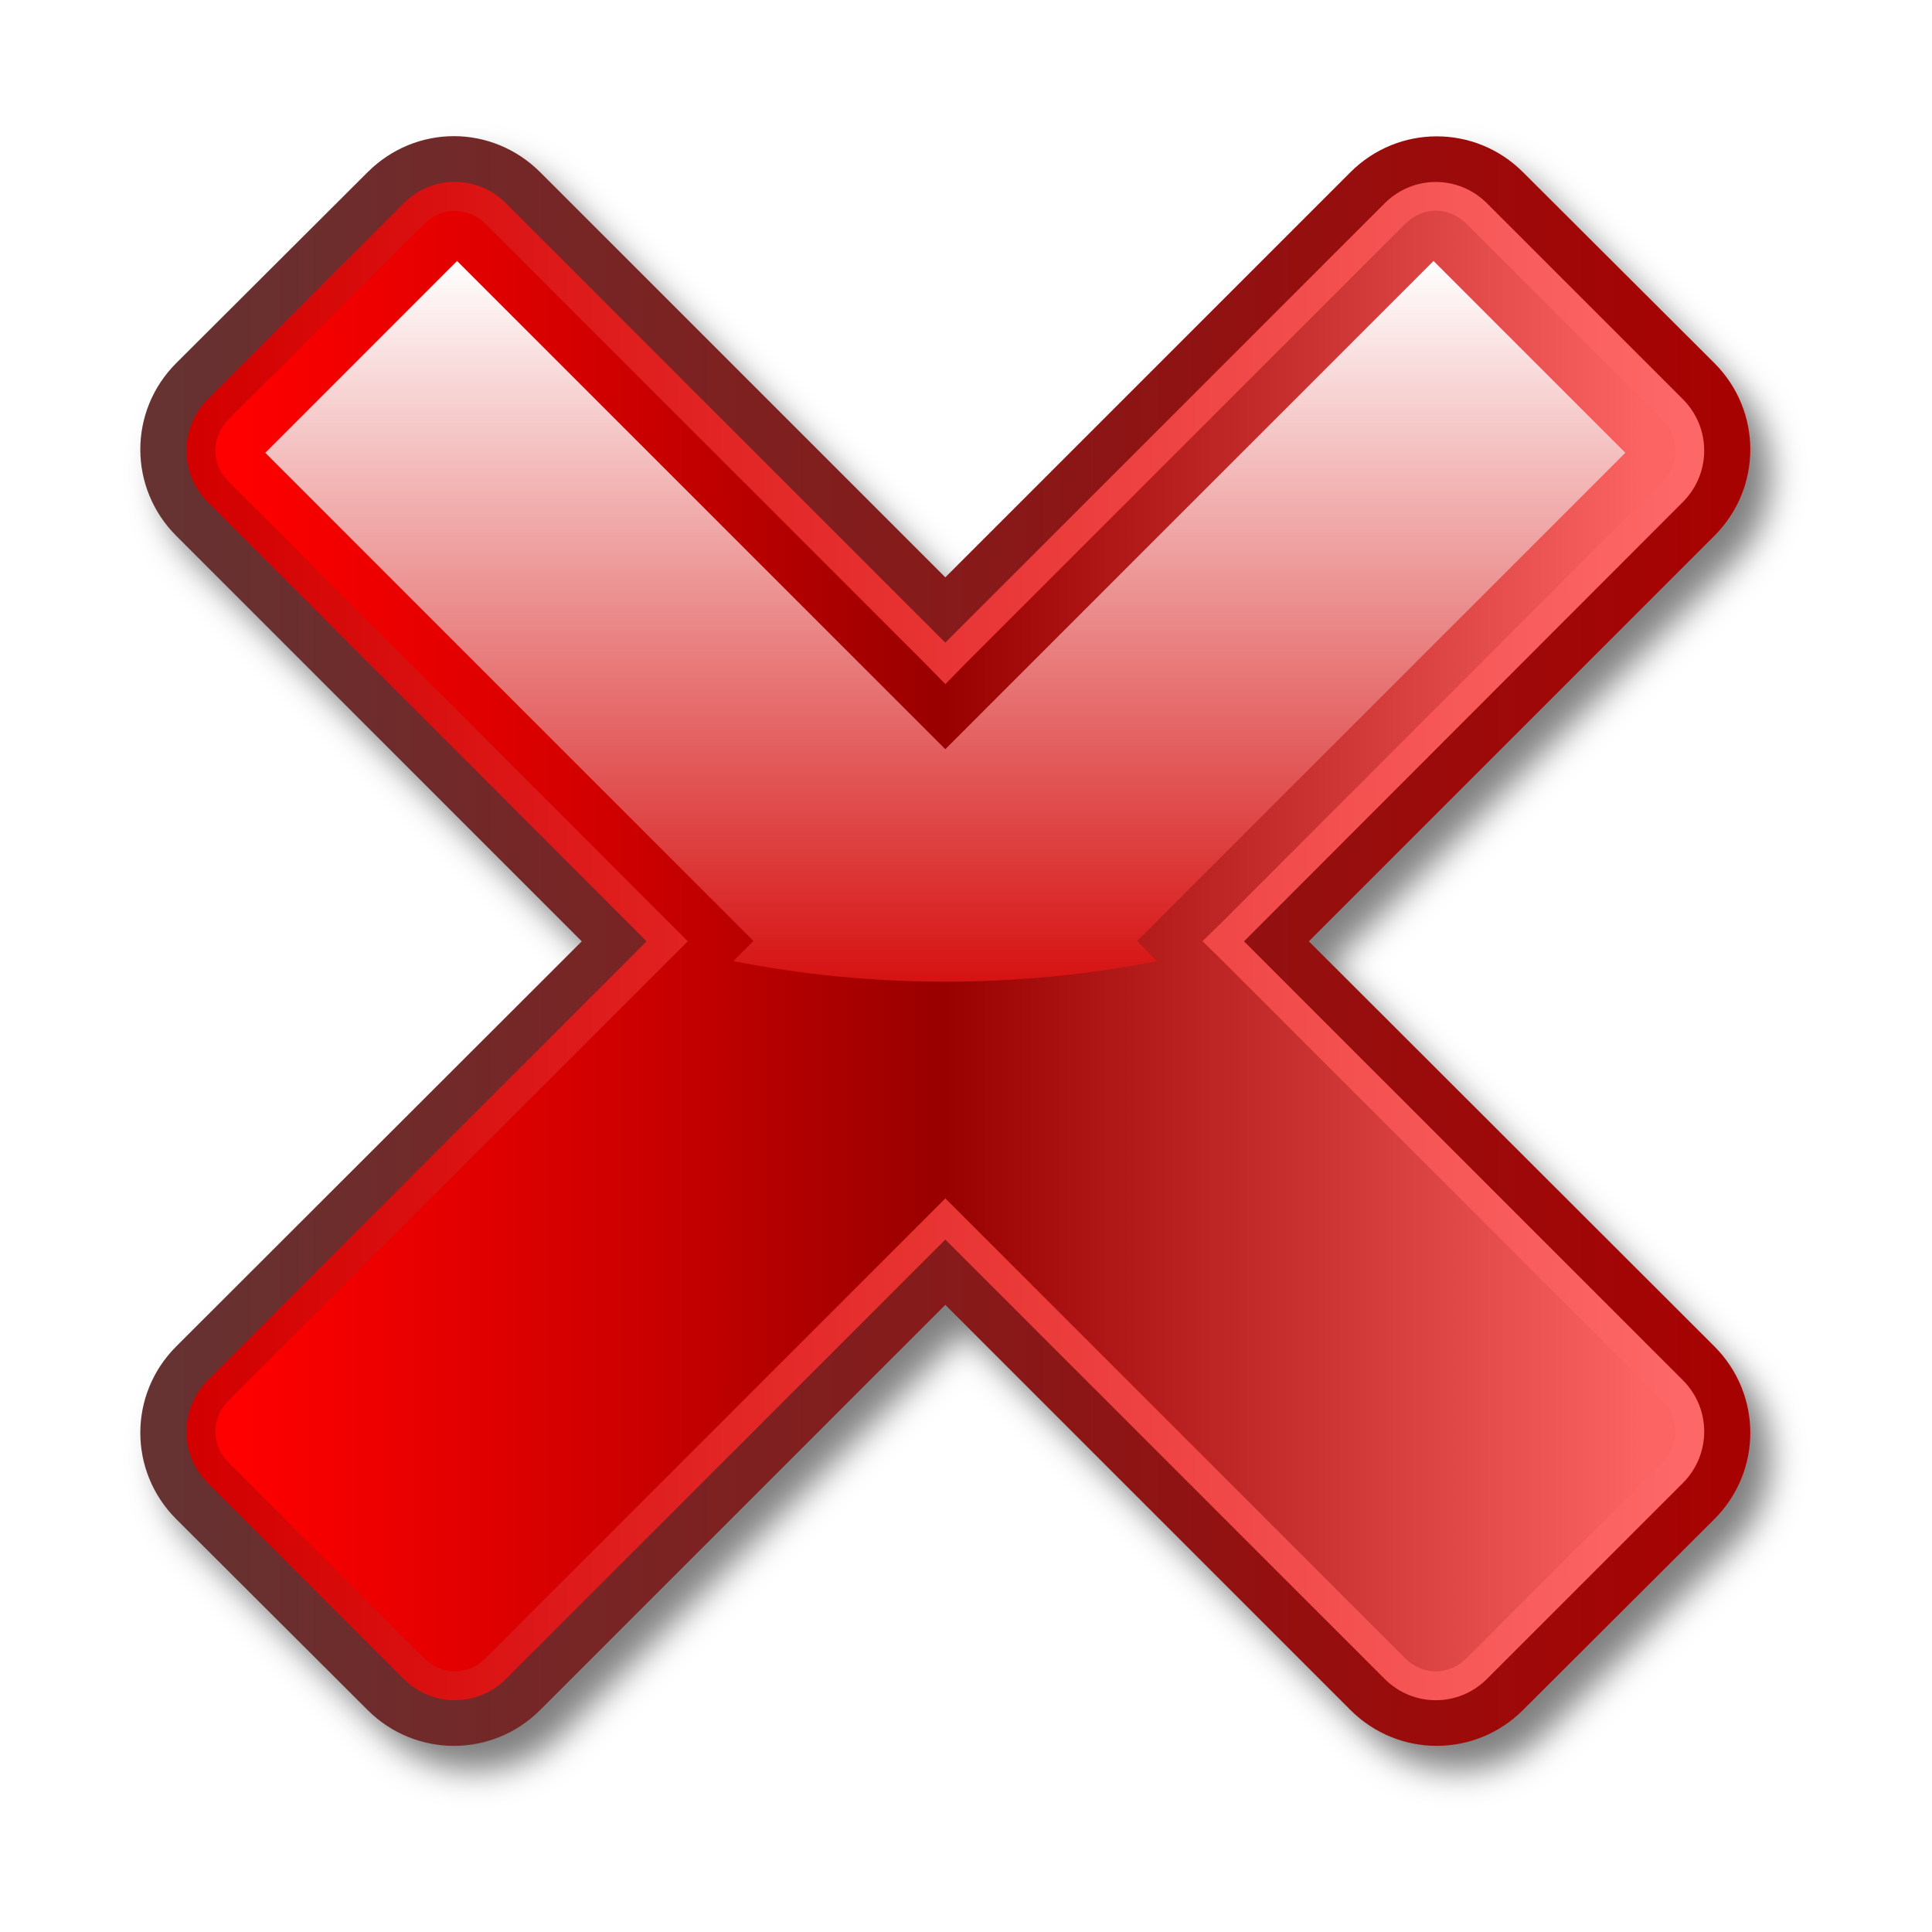
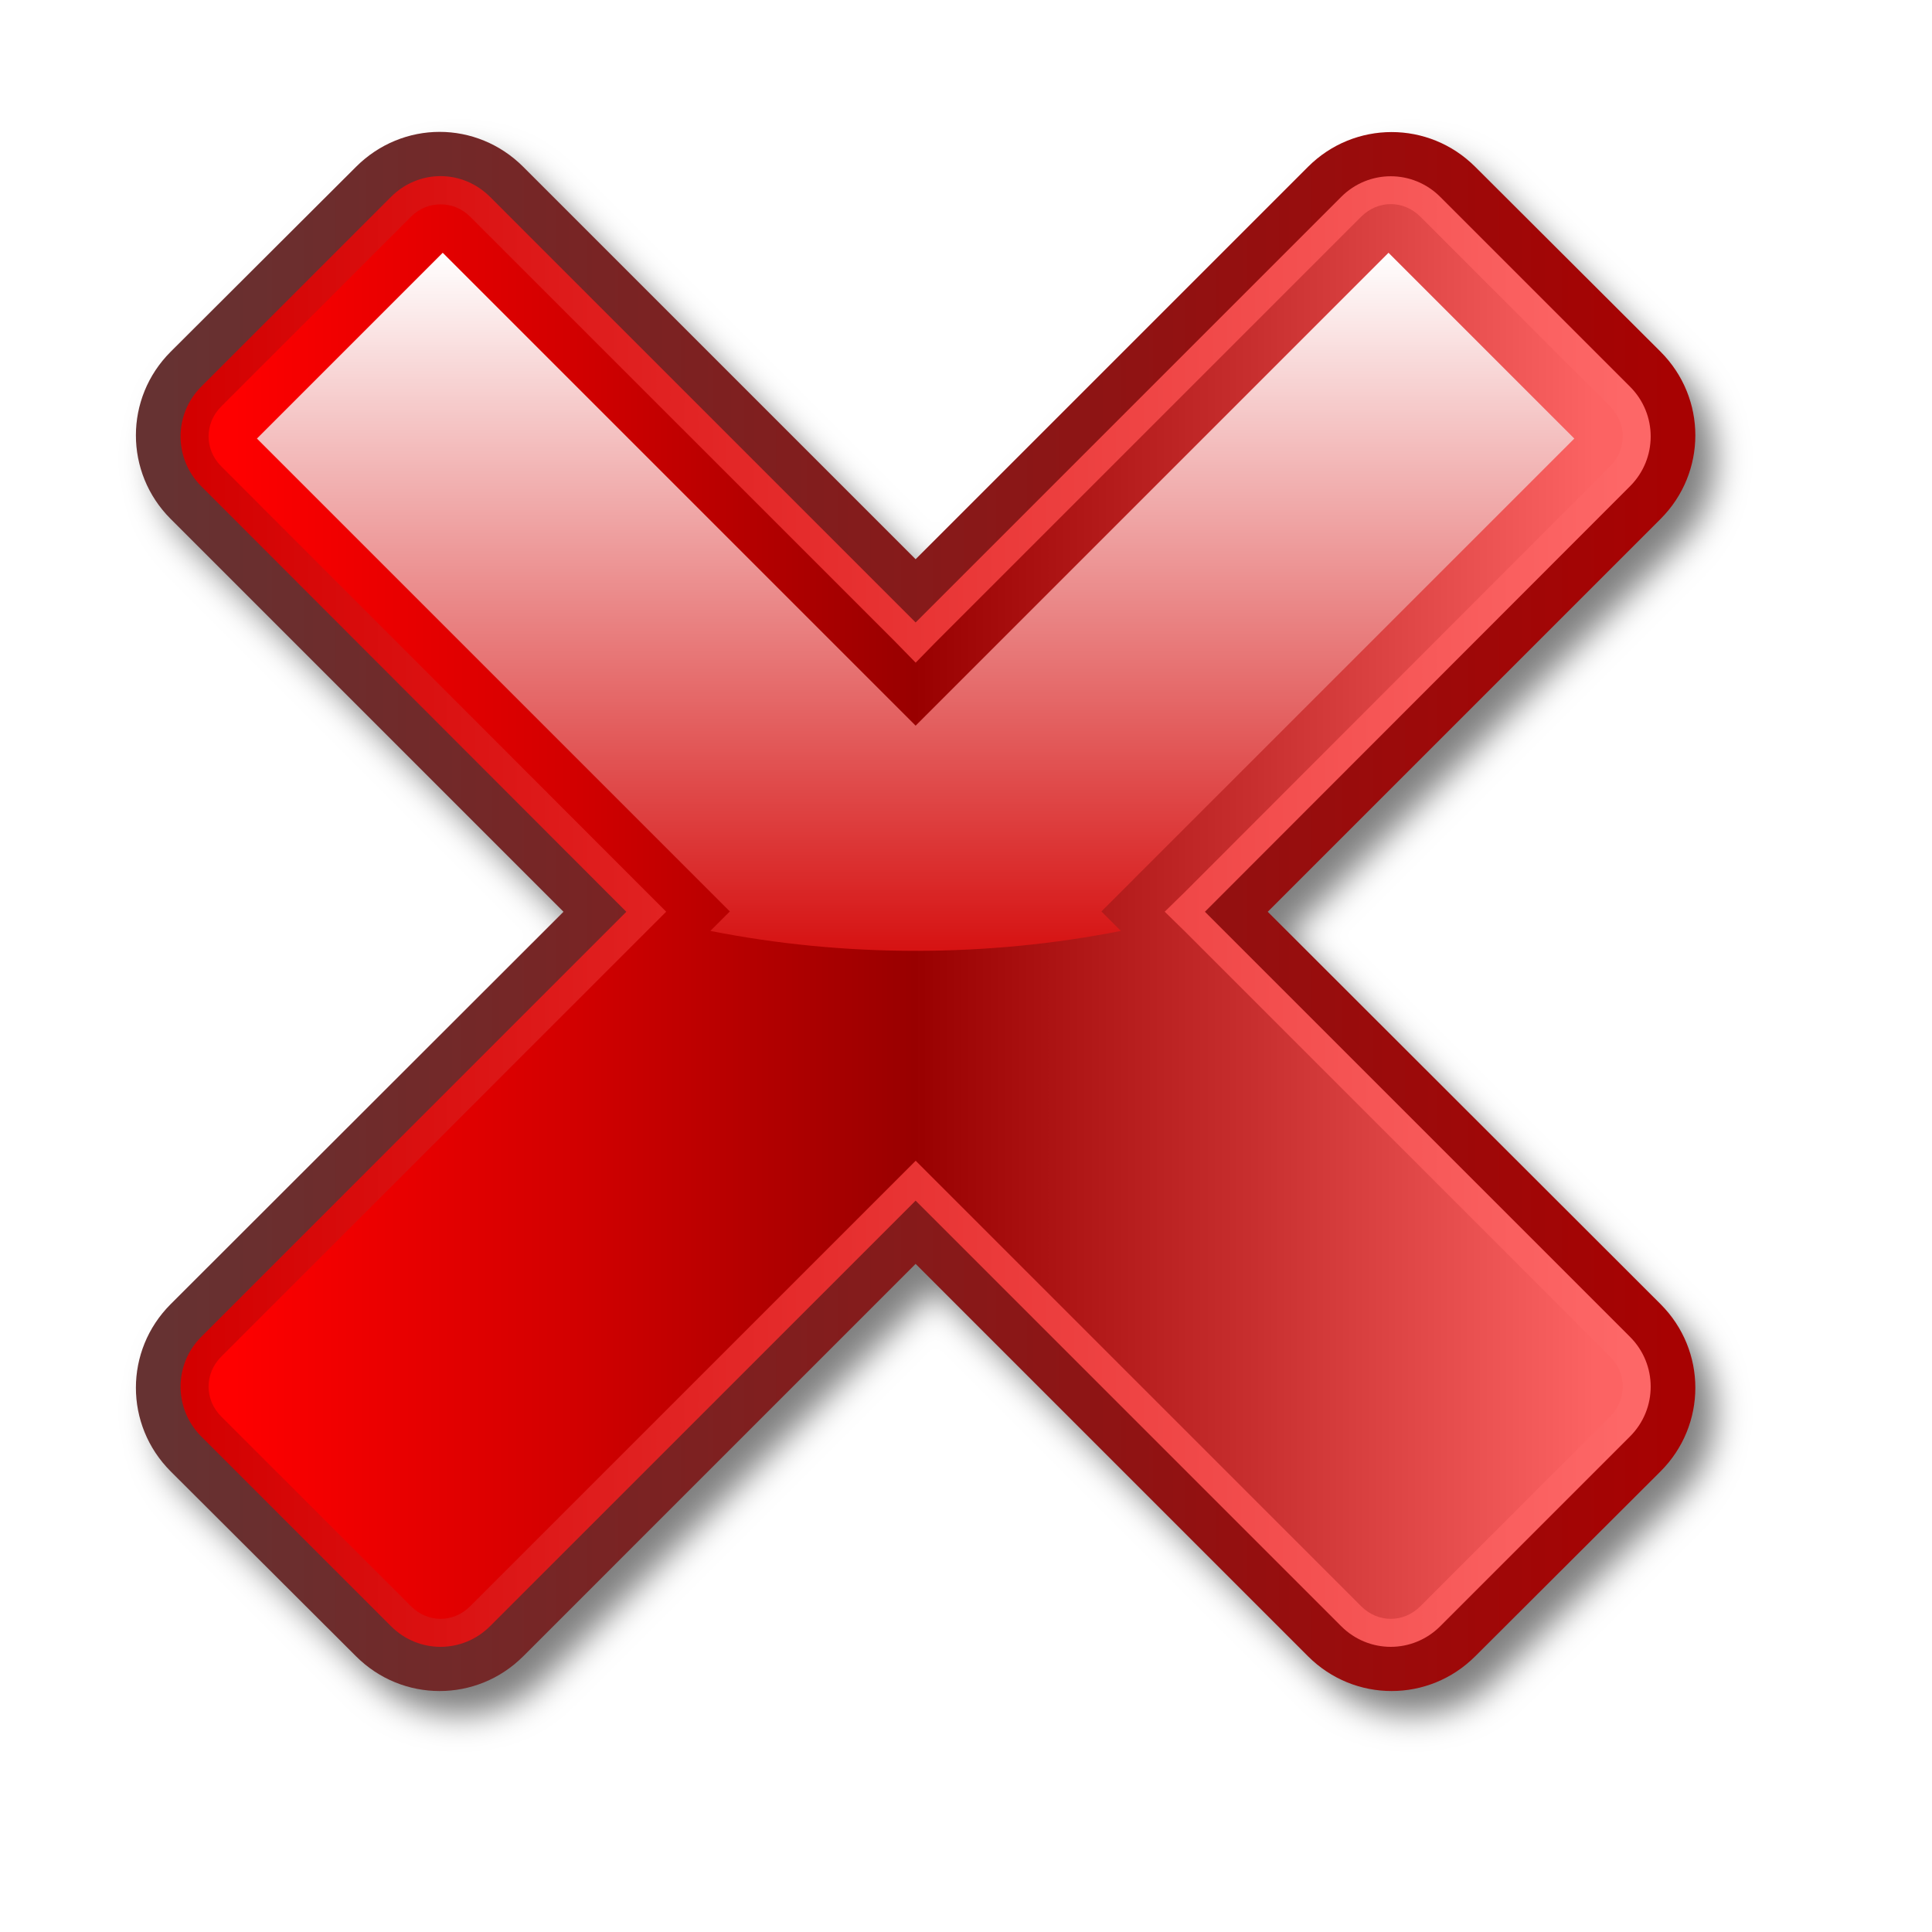
- <svg xmlns="http://www.w3.org/2000/svg" xmlns:xlink="http://www.w3.org/1999/xlink" version="1.0" width="69.776" height="69.764" id="svg3365">
+ <svg xmlns="http://www.w3.org/2000/svg" xmlns:xlink="http://www.w3.org/1999/xlink" version="1.0" width="25" height="25" id="svg3365">
  <defs id="defs3367">
    <linearGradient id="linearGradient6237">
      <stop id="stop6239" style="stop-color:#ffffff;stop-opacity:1" offset="0" />
      <stop id="stop6241" style="stop-color:#b3dffb;stop-opacity:1" offset="1" />
    </linearGradient>
    <linearGradient x1="14.918" y1="7.312" x2="13.362" y2="9.242" id="linearGradient6243" xlink:href="#linearGradient6237" gradientUnits="userSpaceOnUse" />
    <linearGradient id="linearGradient6267">
      <stop id="stop6269" style="stop-color:#ffffff;stop-opacity:1" offset="0" />
      <stop id="stop6271" style="stop-color:#ffffff;stop-opacity:1" offset="0.5" />
      <stop id="stop6273" style="stop-color:#ffffff;stop-opacity:0" offset="1" />
    </linearGradient>
    <radialGradient cx="18.344" cy="30.312" r="6.312" fx="18.344" fy="30.312" id="radialGradient6265" xlink:href="#linearGradient6267" gradientUnits="userSpaceOnUse" gradientTransform="matrix(1.003707,-0.798765,0.09910786,0.1245362,-3.072196,41.18984)" />
    <linearGradient id="linearGradient6227">
      <stop id="stop6229" style="stop-color:#2f8ffe;stop-opacity:1" offset="0" />
      <stop id="stop6235" style="stop-color:#016eff;stop-opacity:1" offset="0.13" />
      <stop id="stop6231" style="stop-color:#b4e0fb;stop-opacity:1" offset="1" />
    </linearGradient>
    <linearGradient x1="251.839" y1="503.095" x2="236.536" y2="484.059" id="linearGradient6233" xlink:href="#linearGradient6227" gradientUnits="userSpaceOnUse" />
    <linearGradient id="linearGradient6219">
      <stop id="stop6221" style="stop-color:#003399;stop-opacity:1" offset="0" />
      <stop id="stop6223" style="stop-color:#0065f5;stop-opacity:1" offset="1" />
    </linearGradient>
    <linearGradient x1="13.512" y1="5.823" x2="36.877" y2="24.141" id="linearGradient6225" xlink:href="#linearGradient6219" gradientUnits="userSpaceOnUse" />
    <linearGradient id="linearGradient3325">
      <stop id="stop3327" style="stop-color:#d61313;stop-opacity:1" offset="0" />
      <stop id="stop3329" style="stop-color:#ffffff;stop-opacity:1" offset="1" />
    </linearGradient>
    <linearGradient id="linearGradient3311">
      <stop id="stop3313" style="stop-color:#fe0000;stop-opacity:1" offset="0" />
      <stop id="stop3333" style="stop-color:#d20000;stop-opacity:1" offset="0.25" />
      <stop id="stop3319" style="stop-color:#990000;stop-opacity:1" offset="0.5" />
      <stop id="stop3335" style="stop-color:#c82f2f;stop-opacity:1" offset="0.75" />
      <stop id="stop3315" style="stop-color:#fc6363;stop-opacity:1" offset="1" />
    </linearGradient>
    <linearGradient id="linearGradient3303">
      <stop id="stop3305" style="stop-color:#d30000;stop-opacity:1" offset="0" />
      <stop id="stop3307" style="stop-color:#fd6767;stop-opacity:1" offset="1" />
    </linearGradient>
    <linearGradient id="linearGradient2485">
      <stop id="stop2487" style="stop-color:#663232;stop-opacity:1" offset="0" />
      <stop id="stop2489" style="stop-color:#a70202;stop-opacity:1" offset="1" />
    </linearGradient>
    <filter id="filter3341">
      <feGaussianBlur id="feGaussianBlur3343" stdDeviation="1.102" />
    </filter>
    <radialGradient cx="515.439" cy="258.947" r="30.028" fx="515.439" fy="258.947" id="radialGradient3953" xlink:href="#linearGradient3929" gradientUnits="userSpaceOnUse" gradientTransform="matrix(-0.8366809,0,1.5632426e-6,-0.8062273,946.6957,472.2844)" />
    <radialGradient cx="57.085" cy="101.159" r="120.813" fx="57.085" fy="101.159" id="radialGradient3951" xlink:href="#radialGradient3915" gradientUnits="userSpaceOnUse" gradientTransform="matrix(0.3977757,0,0,0.298254,444.401,239.7305)" />
    <linearGradient x1="127.954" y1="77.367" x2="127.954" y2="307.363" id="linearGradient3949" xlink:href="#XMLID_7_" gradientUnits="userSpaceOnUse" gradientTransform="matrix(0.3817702,0,0,0.3817702,445.3147,231.2821)" />
    <linearGradient x1="127.954" y1="77.207" x2="127.954" y2="307.606" id="linearGradient3947" xlink:href="#XMLID_6_" gradientUnits="userSpaceOnUse" gradientTransform="matrix(0.3817702,0,0,0.3817702,445.3147,231.2821)" />
    <linearGradient x1="127.954" y1="47.327" x2="127.954" y2="212.988" id="linearGradient3945" xlink:href="#XMLID_5_" gradientUnits="userSpaceOnUse" gradientTransform="matrix(0.3817702,0,0,0.3817702,445.3147,231.2821)" />
    <radialGradient cx="515.439" cy="258.947" r="30.028" fx="515.439" fy="258.947" id="radialGradient3935" xlink:href="#linearGradient3929" gradientUnits="userSpaceOnUse" gradientTransform="matrix(-0.8366809,0,1.5632426e-6,-0.8062273,946.6957,472.2844)" />
    <filter id="filter3911">
      <feGaussianBlur id="feGaussianBlur3913" stdDeviation="0.342" />
    </filter>
    <filter id="filter3907">
      <feGaussianBlur id="feGaussianBlur3909" stdDeviation="0.324" />
    </filter>
    <linearGradient x1="127.954" y1="47.327" x2="127.954" y2="212.988" id="linearGradient3900" xlink:href="#XMLID_5_" gradientUnits="userSpaceOnUse" gradientTransform="matrix(0.3817702,0,0,0.3817702,445.3147,231.2821)" />
    <linearGradient x1="127.954" y1="77.207" x2="127.954" y2="307.606" id="linearGradient3897" xlink:href="#XMLID_6_" gradientUnits="userSpaceOnUse" gradientTransform="matrix(0.3817702,0,0,0.3817702,445.3147,231.2821)" />
    <linearGradient x1="127.954" y1="77.367" x2="127.954" y2="307.363" id="linearGradient3894" xlink:href="#XMLID_7_" gradientUnits="userSpaceOnUse" gradientTransform="matrix(0.3817702,0,0,0.3817702,445.3147,231.2821)" />
    <radialGradient cx="57.085" cy="101.159" r="120.813" fx="57.085" fy="101.159" id="radialGradient3891" xlink:href="#radialGradient3915" gradientUnits="userSpaceOnUse" gradientTransform="matrix(0.3977757,0,0,0.298254,444.401,239.7305)" />
    <radialGradient cx="54.273" cy="89.348" r="120.813" fx="54.273" fy="89.348" id="radialGradient3888" xlink:href="#XMLID_8_" gradientUnits="userSpaceOnUse" gradientTransform="translate(541.2011,314.7011)" />
    <linearGradient x1="127.954" y1="77.367" x2="127.954" y2="307.363" id="linearGradient3886" xlink:href="#XMLID_7_" gradientUnits="userSpaceOnUse" gradientTransform="translate(541.2011,314.7011)" />
    <linearGradient x1="127.954" y1="77.207" x2="127.954" y2="307.606" id="linearGradient3884" xlink:href="#XMLID_6_" gradientUnits="userSpaceOnUse" gradientTransform="translate(541.2011,314.7011)" />
    <linearGradient x1="127.954" y1="47.327" x2="127.954" y2="212.988" id="linearGradient3882" xlink:href="#XMLID_5_" gradientUnits="userSpaceOnUse" gradientTransform="translate(541.2011,314.7011)" />
    <filter id="filter3871">
      <feGaussianBlur id="feGaussianBlur3873" stdDeviation="1.909" />
    </filter>
    <linearGradient x1="127.954" y1="47.327" x2="127.954" y2="212.988" id="linearGradient3865" xlink:href="#XMLID_5_" gradientUnits="userSpaceOnUse" gradientTransform="translate(541.2011,314.7011)" />
    <linearGradient x1="127.954" y1="77.207" x2="127.954" y2="307.606" id="linearGradient3862" xlink:href="#XMLID_6_" gradientUnits="userSpaceOnUse" gradientTransform="translate(541.2011,314.7011)" />
    <linearGradient x1="127.954" y1="77.367" x2="127.954" y2="307.363" id="linearGradient3859" xlink:href="#XMLID_7_" gradientUnits="userSpaceOnUse" gradientTransform="translate(541.2011,314.7011)" />
    <radialGradient cx="54.273" cy="89.348" r="120.813" fx="54.273" fy="89.348" id="radialGradient3856" xlink:href="#XMLID_8_" gradientUnits="userSpaceOnUse" gradientTransform="translate(541.2011,314.7011)" />
    <linearGradient x1="127.954" y1="47.327" x2="127.954" y2="212.988" id="XMLID_5_" gradientUnits="userSpaceOnUse">
      <stop id="stop556" style="stop-color:#009900;stop-opacity:1" offset="0" />
      <stop id="stop557" style="stop-color:#334966;stop-opacity:1" offset="1" />
    </linearGradient>
    <linearGradient x1="127.954" y1="77.207" x2="127.954" y2="307.606" id="XMLID_6_" gradientUnits="userSpaceOnUse">
      <stop id="stop563" style="stop-color:#33cc33;stop-opacity:1" offset="0" />
      <stop id="stop564" style="stop-color:#336666;stop-opacity:1" offset="1" />
    </linearGradient>
    <linearGradient x1="127.954" y1="77.367" x2="127.954" y2="307.363" id="XMLID_7_" gradientUnits="userSpaceOnUse">
      <stop id="stop570" style="stop-color:#ccff66;stop-opacity:1" offset="0.006" />
      <stop id="stop571" style="stop-color:#009900;stop-opacity:1" offset="1" />
    </linearGradient>
    <radialGradient cx="54.273" cy="89.348" r="120.813" fx="54.273" fy="89.348" id="XMLID_8_" gradientUnits="userSpaceOnUse">
      <stop id="stop577" style="stop-color:#ffffff;stop-opacity:1" offset="0" />
      <stop id="stop578" style="stop-color:#92ff00;stop-opacity:1" offset="1" />
    </radialGradient>
    <linearGradient x1="80.626" y1="95.051" x2="62.709" y2="25.053" id="linearGradient3646" xlink:href="#linearGradient3640" gradientUnits="userSpaceOnUse" />
    <linearGradient x1="55.679" y1="94.561" x2="55.679" y2="28.459" id="linearGradient3627" xlink:href="#linearGradient3608" gradientUnits="userSpaceOnUse" />
    <linearGradient x1="55.679" y1="94.561" x2="55.679" y2="28.459" id="linearGradient3624" xlink:href="#linearGradient3608" gradientUnits="userSpaceOnUse" />
    <linearGradient x1="55.679" y1="94.561" x2="55.679" y2="28.459" id="linearGradient3614" xlink:href="#linearGradient3608" gradientUnits="userSpaceOnUse" />
    <linearGradient x1="354.397" y1="332.654" x2="366.639" y2="264.788" id="linearGradient3575" xlink:href="#linearGradient3330" gradientUnits="userSpaceOnUse" gradientTransform="translate(0,-0.4665857)" />
    <linearGradient x1="354.397" y1="332.654" x2="366.639" y2="264.788" id="linearGradient3573" xlink:href="#linearGradient3330" gradientUnits="userSpaceOnUse" gradientTransform="translate(-0.1555286,-0.4665857)" />
    <linearGradient x1="354.397" y1="332.654" x2="366.639" y2="264.788" id="linearGradient3571" xlink:href="#linearGradient3330" gradientUnits="userSpaceOnUse" gradientTransform="translate(-0.1555286,-0.6221142)" />
    <linearGradient x1="354.397" y1="332.654" x2="366.639" y2="264.788" id="linearGradient3569" xlink:href="#linearGradient3330" gradientUnits="userSpaceOnUse" gradientTransform="translate(0,-0.3110571)" />
    <linearGradient x1="354.397" y1="332.654" x2="366.639" y2="264.788" id="linearGradient3567" xlink:href="#linearGradient3330" gradientUnits="userSpaceOnUse" gradientTransform="translate(1.710814,-1.399757)" />
    <linearGradient x1="354.397" y1="332.654" x2="366.639" y2="264.788" id="linearGradient3565" xlink:href="#linearGradient3330" gradientUnits="userSpaceOnUse" gradientTransform="translate(3.421628,2.488457)" />
    <linearGradient x1="354.397" y1="332.654" x2="366.639" y2="264.788" id="linearGradient3563" xlink:href="#linearGradient3330" gradientUnits="userSpaceOnUse" gradientTransform="translate(0.4665857,0.9331713)" />
    <linearGradient x1="354.397" y1="332.654" x2="366.639" y2="264.788" id="linearGradient3536" xlink:href="#linearGradient3330" gradientUnits="userSpaceOnUse" gradientTransform="translate(-1.399757,-3.577157)" />
    <linearGradient x1="354.397" y1="332.654" x2="366.639" y2="264.788" id="linearGradient3509" xlink:href="#linearGradient3330" gradientUnits="userSpaceOnUse" gradientTransform="translate(23.65778,64.26271)" />
    <linearGradient x1="354.397" y1="332.654" x2="366.639" y2="264.788" id="linearGradient3505" xlink:href="#linearGradient3330" gradientUnits="userSpaceOnUse" gradientTransform="translate(19.90438,55.846)" />
    <linearGradient x1="354.397" y1="332.654" x2="366.639" y2="264.788" id="linearGradient3501" xlink:href="#linearGradient3330" gradientUnits="userSpaceOnUse" gradientTransform="translate(17.17464,47.88425)" />
    <linearGradient x1="354.397" y1="332.654" x2="366.639" y2="264.788" id="linearGradient3497" xlink:href="#linearGradient3330" gradientUnits="userSpaceOnUse" gradientTransform="translate(14.44489,39.58128)" />
    <linearGradient x1="354.397" y1="332.654" x2="366.639" y2="264.788" id="linearGradient3493" xlink:href="#linearGradient3330" gradientUnits="userSpaceOnUse" gradientTransform="translate(11.60141,32.07449)" />
    <linearGradient x1="354.397" y1="332.654" x2="366.639" y2="264.788" id="linearGradient3489" xlink:href="#linearGradient3330" gradientUnits="userSpaceOnUse" gradientTransform="translate(8.871666,25.13639)" />
    <linearGradient x1="354.397" y1="332.654" x2="366.639" y2="264.788" id="linearGradient3485" xlink:href="#linearGradient3330" gradientUnits="userSpaceOnUse" gradientTransform="translate(6.59688,18.65325)" />
    <linearGradient x1="354.397" y1="332.654" x2="366.639" y2="264.788" id="linearGradient3481" xlink:href="#linearGradient3330" gradientUnits="userSpaceOnUse" gradientTransform="translate(4.322094,12.39758)" />
    <linearGradient x1="354.397" y1="332.654" x2="366.639" y2="264.788" id="linearGradient3477" xlink:href="#linearGradient3330" gradientUnits="userSpaceOnUse" gradientTransform="translate(2.616004,6.369401)" />
    <linearGradient x1="354.397" y1="332.654" x2="366.639" y2="264.788" id="linearGradient3473" xlink:href="#linearGradient3330" gradientUnits="userSpaceOnUse" gradientTransform="matrix(1.245181,0,0,1.245181,-86.58241,-81.96219)" />
    <filter id="filter3443">
      <feGaussianBlur id="feGaussianBlur3445" stdDeviation="1.117" />
    </filter>
    <filter id="filter3437">
      <feGaussianBlur id="feGaussianBlur3439" stdDeviation="0.901" />
    </filter>
    <filter id="filter3425">
      <feGaussianBlur id="feGaussianBlur3427" stdDeviation="0.302" />
    </filter>
    <linearGradient x1="350.338" y1="339.327" x2="385.934" y2="257.697" id="linearGradient3418" xlink:href="#linearGradient3377" gradientUnits="userSpaceOnUse" gradientTransform="translate(-304.5714,-234.0765)" />
    <linearGradient x1="350.338" y1="339.327" x2="385.934" y2="257.697" id="linearGradient3395" xlink:href="#linearGradient3377" gradientUnits="userSpaceOnUse" gradientTransform="translate(-304.5714,-234.0765)" />
    <linearGradient x1="409.904" y1="317.204" x2="405.432" y2="305.463" id="linearGradient3364" xlink:href="#linearGradient3346" gradientUnits="userSpaceOnUse" gradientTransform="matrix(1.178838,0,0,1.178838,-376.909,-289.0685)" />
    <linearGradient x1="105.235" y1="85.691" x2="100.081" y2="70.443" id="linearGradient3344" xlink:href="#linearGradient3338" gradientUnits="userSpaceOnUse" />
    <linearGradient x1="354.397" y1="332.654" x2="366.639" y2="264.788" id="linearGradient3336" xlink:href="#linearGradient3330" gradientUnits="userSpaceOnUse" />
    <linearGradient x1="47.893" y1="101.584" x2="47.893" y2="28.659" id="linearGradient3322" xlink:href="#linearGradient3324" gradientUnits="userSpaceOnUse" />
    <filter id="filter3283">
      <feGaussianBlur id="feGaussianBlur3285" stdDeviation="0.299" />
    </filter>
    <radialGradient cx="36.255" cy="19.631" r="7.353" fx="36.255" fy="19.631" id="radialGradient3276" xlink:href="#linearGradient3253" gradientUnits="userSpaceOnUse" gradientTransform="matrix(1.073258,-6.00932e-8,6.8392716e-8,1.221487,-2.655974,-4.343424)" />
    <linearGradient x1="351.291" y1="258.973" x2="352.778" y2="244.677" id="linearGradient3244" xlink:href="#linearGradient3238" gradientUnits="userSpaceOnUse" />
    <linearGradient x1="350.662" y1="264.177" x2="350.662" y2="249.707" id="linearGradient3234" xlink:href="#linearGradient3228" gradientUnits="userSpaceOnUse" />
    <linearGradient x1="30.422" y1="16.662" x2="63.776" y2="16.662" id="linearGradient3222" xlink:href="#linearGradient3216" gradientUnits="userSpaceOnUse" />
    <filter id="filter3210">
      <feGaussianBlur id="feGaussianBlur3212" stdDeviation="0.49" />
    </filter>
    <linearGradient x1="42.926" y1="107.47" x2="12.753" y2="22.031" id="linearGradient3208" xlink:href="#linearGradient3202" gradientUnits="userSpaceOnUse" />
    <linearGradient x1="399.444" y1="319.773" x2="365.228" y2="245.741" id="linearGradient3200" xlink:href="#linearGradient3194" gradientUnits="userSpaceOnUse" />
    <linearGradient x1="342.52" y1="347.768" x2="362.699" y2="291.778" id="linearGradient3192" xlink:href="#linearGradient3186" gradientUnits="userSpaceOnUse" />
    <linearGradient x1="40.437" y1="117.113" x2="77.453" y2="17.886" id="linearGradient3176" xlink:href="#linearGradient3170" gradientUnits="userSpaceOnUse" />
    <linearGradient id="linearGradient3170">
      <stop id="stop3172" style="stop-color:#820000;stop-opacity:1" offset="0" />
      <stop id="stop3174" style="stop-color:#fe3200;stop-opacity:1" offset="1" />
    </linearGradient>
    <linearGradient id="linearGradient3186">
      <stop id="stop3188" style="stop-color:#ffec2d;stop-opacity:1" offset="0" />
      <stop id="stop3190" style="stop-color:#ff6d00;stop-opacity:1" offset="1" />
    </linearGradient>
    <linearGradient id="linearGradient3194">
      <stop id="stop3196" style="stop-color:#febf2d;stop-opacity:1" offset="0" />
      <stop id="stop3198" style="stop-color:#fff0c3;stop-opacity:1" offset="1" />
    </linearGradient>
    <linearGradient id="linearGradient3202">
      <stop id="stop3204" style="stop-color:#ffffff;stop-opacity:1" offset="0" />
      <stop id="stop3206" style="stop-color:#ffffff;stop-opacity:0.5" offset="1" />
    </linearGradient>
    <linearGradient id="linearGradient3216">
      <stop id="stop3218" style="stop-color:#306266;stop-opacity:1" offset="0" />
      <stop id="stop3224" style="stop-color:#026404;stop-opacity:1" offset="0.5" />
      <stop id="stop3220" style="stop-color:#002931;stop-opacity:1" offset="1" />
    </linearGradient>
    <linearGradient id="linearGradient3228">
      <stop id="stop3230" style="stop-color:#037806;stop-opacity:1" offset="0" />
      <stop id="stop3232" style="stop-color:#39b71d;stop-opacity:1" offset="1" />
    </linearGradient>
    <linearGradient id="linearGradient3238">
      <stop id="stop3240" style="stop-color:#21b933;stop-opacity:1" offset="0" />
      <stop id="stop3246" style="stop-color:#35cd35;stop-opacity:1" offset="0.151" />
      <stop id="stop3242" style="stop-color:#d2ffd1;stop-opacity:1" offset="1" />
    </linearGradient>
    <linearGradient id="linearGradient3253">
      <stop id="stop3255" style="stop-color:#ffffff;stop-opacity:1" offset="0" />
      <stop id="stop3257" style="stop-color:#ffffff;stop-opacity:0.5" offset="1" />
    </linearGradient>
    <linearGradient id="linearGradient3324">
      <stop id="stop3326" style="stop-color:#e3effa;stop-opacity:1" offset="0" />
      <stop id="stop3328" style="stop-color:#ffffff;stop-opacity:1" offset="1" />
    </linearGradient>
    <linearGradient id="linearGradient3330">
      <stop id="stop3332" style="stop-color:#badeff;stop-opacity:1" offset="0" />
      <stop id="stop3334" style="stop-color:#ffffff;stop-opacity:1" offset="1" />
    </linearGradient>
    <linearGradient id="linearGradient3338">
      <stop id="stop3340" style="stop-color:#ffffff;stop-opacity:1" offset="0" />
      <stop id="stop3342" style="stop-color:#d0e9ff;stop-opacity:1" offset="1" />
    </linearGradient>
    <linearGradient id="linearGradient3346">
      <stop id="stop3348" style="stop-color:#ffffff;stop-opacity:1" offset="0" />
      <stop id="stop3350" style="stop-color:#b5daff;stop-opacity:1" offset="1" />
    </linearGradient>
    <linearGradient id="linearGradient3377">
      <stop id="stop3379" style="stop-color:#00339e;stop-opacity:1" offset="0" />
      <stop id="stop3387" style="stop-color:#0062c8;stop-opacity:1" offset="0.324" />
      <stop id="stop3381" style="stop-color:#4fb0ec;stop-opacity:1" offset="1" />
    </linearGradient>
    <linearGradient id="linearGradient3608">
      <stop id="stop3610" style="stop-color:#a166d7;stop-opacity:1" offset="0" />
      <stop id="stop3612" style="stop-color:#fc76fd;stop-opacity:1" offset="1" />
    </linearGradient>
    <linearGradient id="linearGradient3640">
      <stop id="stop3642" style="stop-color:#ffdc8b;stop-opacity:1" offset="0" />
      <stop id="stop3644" style="stop-color:#ffecb8;stop-opacity:1" offset="1" />
    </linearGradient>
    <radialGradient cx="54.273" cy="89.348" r="120.813" fx="54.273" fy="89.348" id="radialGradient3915" gradientUnits="userSpaceOnUse">
      <stop id="stop3917" style="stop-color:#ffffff;stop-opacity:1" offset="0" />
      <stop id="stop3919" style="stop-color:#82d655;stop-opacity:1" offset="1" />
    </radialGradient>
    <linearGradient id="linearGradient3929">
      <stop id="stop3931" style="stop-color:#ceff67;stop-opacity:1" offset="0" />
      <stop id="stop3933" style="stop-color:#ceff67;stop-opacity:0" offset="1" />
    </linearGradient>
    <radialGradient cx="93.783" cy="15.907" r="115.483" fx="93.783" fy="15.907" id="radialGradient3716" xlink:href="#XMLID_5_" gradientUnits="userSpaceOnUse" gradientTransform="matrix(-1,0,0,-1.0565,128,128.5446)" />
    <linearGradient x1="98" y1="120.062" x2="98" y2="87.937" id="linearGradient4485" gradientUnits="userSpaceOnUse" gradientTransform="rotate(180,64,64)">
      <stop id="stop153" style="stop-color:#ffffff;stop-opacity:1" offset="0" />
      <stop id="stop155" style="stop-color:#74aeff;stop-opacity:1" offset="1" />
      <midPointStop offset="0" style="stop-color:#FFFFFF" id="midPointStop157" />
      <midPointStop offset="0.5" style="stop-color:#FFFFFF" id="midPointStop159" />
      <midPointStop offset="1" style="stop-color:#74AEFF" id="midPointStop161" />
    </linearGradient>
    <radialGradient cx="93.783" cy="15.907" r="115.483" fx="93.783" fy="15.907" id="radialGradient4476" gradientUnits="userSpaceOnUse" gradientTransform="matrix(-1,0,0,-1.0565,128,128.5446)">
      <stop id="stop120" style="stop-color:#ffffff;stop-opacity:1" offset="0" />
      <stop id="stop122" style="stop-color:#ddeeff;stop-opacity:1" offset="0.057" />
      <stop id="stop124" style="stop-color:#b5daff;stop-opacity:1" offset="0.133" />
      <stop id="stop126" style="stop-color:#9dceff;stop-opacity:1" offset="0.193" />
      <stop id="stop128" style="stop-color:#94caff;stop-opacity:1" offset="0.23" />
      <stop id="stop130" style="stop-color:#0b74ff;stop-opacity:1" offset="0.596" />
      <stop id="stop132" style="stop-color:#0035ed;stop-opacity:1" offset="0.815" />
      <midPointStop offset="0" style="stop-color:#FFFFFF" id="midPointStop134" />
      <midPointStop offset="0.4" style="stop-color:#FFFFFF" id="midPointStop136" />
      <midPointStop offset="0.23" style="stop-color:#94CAFF" id="midPointStop138" />
      <midPointStop offset="0.5" style="stop-color:#94CAFF" id="midPointStop140" />
      <midPointStop offset="0.596" style="stop-color:#0B74FF" id="midPointStop142" />
      <midPointStop offset="0.5" style="stop-color:#0B74FF" id="midPointStop144" />
      <midPointStop offset="0.815" style="stop-color:#0035ED" id="midPointStop146" />
    </radialGradient>
    <linearGradient x1="64" y1="-1.178" x2="64" y2="99.458" id="XMLID_4_" gradientUnits="userSpaceOnUse" gradientTransform="rotate(180,64,64)">
      <stop id="stop105" style="stop-color:#0053bd;stop-opacity:1" offset="0" />
      <stop id="stop107" style="stop-color:#00008d;stop-opacity:1" offset="1" />
      <midPointStop offset="0" style="stop-color:#00008D" id="midPointStop109" />
      <midPointStop offset="0.5" style="stop-color:#00008D" id="midPointStop111" />
      <midPointStop offset="1" style="stop-color:#0053BD" id="midPointStop113" />
    </linearGradient>
    <linearGradient x1="64" y1="-1.178" x2="64" y2="99.458" id="linearGradient4595" gradientUnits="userSpaceOnUse">
      <stop id="stop4597" style="stop-color:#00008d;stop-opacity:1" offset="0" />
      <stop id="stop4599" style="stop-color:#0053bd;stop-opacity:1" offset="1" />
      <midPointStop offset="0" style="stop-color:#00008D" id="midPointStop109" />
      <midPointStop offset="0.5" style="stop-color:#00008D" id="midPointStop111" />
      <midPointStop offset="1" style="stop-color:#0053BD" id="midPointStop113" />
    </linearGradient>
    <radialGradient cx="27.576" cy="107.817" r="115.483" fx="27.576" fy="107.817" id="radialGradient4602" gradientUnits="userSpaceOnUse" gradientTransform="matrix(1,0,0,1.0565,0,-0.544571)">
      <stop id="stop4604" style="stop-color:#ffffff;stop-opacity:1" offset="0" />
      <stop id="stop4606" style="stop-color:#ddeeff;stop-opacity:1" offset="0.057" />
      <stop id="stop4608" style="stop-color:#b5daff;stop-opacity:1" offset="0.133" />
      <stop id="stop4610" style="stop-color:#9dceff;stop-opacity:1" offset="0.193" />
      <stop id="stop4612" style="stop-color:#94caff;stop-opacity:1" offset="0.23" />
      <stop id="stop4614" style="stop-color:#0b74ff;stop-opacity:1" offset="0.596" />
      <stop id="stop4616" style="stop-color:#0035ed;stop-opacity:1" offset="0.815" />
      <midPointStop offset="0" style="stop-color:#FFFFFF" id="midPointStop134" />
      <midPointStop offset="0.4" style="stop-color:#FFFFFF" id="midPointStop136" />
      <midPointStop offset="0.23" style="stop-color:#94CAFF" id="midPointStop138" />
      <midPointStop offset="0.5" style="stop-color:#94CAFF" id="midPointStop140" />
      <midPointStop offset="0.596" style="stop-color:#0B74FF" id="midPointStop142" />
      <midPointStop offset="0.5" style="stop-color:#0B74FF" id="midPointStop144" />
      <midPointStop offset="0.815" style="stop-color:#0035ED" id="midPointStop146" />
    </radialGradient>
    <linearGradient x1="62.342" y1="8.826" x2="62.342" y2="61.277" id="linearGradient4619" gradientUnits="userSpaceOnUse">
      <stop id="stop4621" style="stop-color:#ffffff;stop-opacity:1" offset="0" />
      <stop id="stop4623" style="stop-color:#74aeff;stop-opacity:1" offset="1" />
      <midPointStop offset="0" style="stop-color:#FFFFFF" id="midPointStop157" />
      <midPointStop offset="0.5" style="stop-color:#FFFFFF" id="midPointStop159" />
      <midPointStop offset="1" style="stop-color:#74AEFF" id="midPointStop161" />
    </linearGradient>
    <filter id="filter5198">
      <feGaussianBlur id="feGaussianBlur5200" stdDeviation="1.124" />
    </filter>
    <linearGradient x1="127.954" y1="47.327" x2="127.954" y2="212.988" id="linearGradient5349" xlink:href="#XMLID_5_" gradientUnits="userSpaceOnUse" gradientTransform="matrix(0.3817702,0,0,0.3817702,445.3147,231.2821)" />
    <linearGradient x1="127.954" y1="77.207" x2="127.954" y2="307.606" id="linearGradient5351" xlink:href="#XMLID_6_" gradientUnits="userSpaceOnUse" gradientTransform="matrix(0.3817702,0,0,0.3817702,445.3147,231.2821)" />
    <linearGradient x1="127.954" y1="77.367" x2="127.954" y2="307.363" id="linearGradient5353" xlink:href="#XMLID_7_" gradientUnits="userSpaceOnUse" gradientTransform="matrix(0.3817702,0,0,0.3817702,445.3147,231.2821)" />
    <radialGradient cx="57.085" cy="101.159" r="120.813" fx="57.085" fy="101.159" id="radialGradient5355" xlink:href="#radialGradient3915" gradientUnits="userSpaceOnUse" gradientTransform="matrix(0.3977757,0,0,0.298254,444.401,239.7305)" />
    <radialGradient cx="515.439" cy="258.947" r="30.028" fx="515.439" fy="258.947" id="radialGradient5357" xlink:href="#linearGradient3929" gradientUnits="userSpaceOnUse" gradientTransform="matrix(-0.8366809,0,1.5632426e-6,-0.8062273,946.6957,472.2844)" />
    <linearGradient x1="10.755" y1="98.848" x2="117.456" y2="98.848" id="linearGradient5359" xlink:href="#linearGradient2485" gradientUnits="userSpaceOnUse" gradientTransform="translate(181.3794,466.4347)" />
    <linearGradient x1="94.45" y1="452.076" x2="195.773" y2="452.076" id="linearGradient5361" xlink:href="#linearGradient3303" gradientUnits="userSpaceOnUse" gradientTransform="translate(99.66507,112.586)" />
    <linearGradient x1="97.564" y1="451.793" x2="193.688" y2="451.793" id="linearGradient5363" xlink:href="#linearGradient3311" gradientUnits="userSpaceOnUse" gradientTransform="translate(99.66507,112.586)" />
    <linearGradient x1="63.964" y1="66.584" x2="63.964" y2="17.37" id="linearGradient5365" xlink:href="#linearGradient3325" gradientUnits="userSpaceOnUse" gradientTransform="translate(181.3794,466.6625)" />
    <linearGradient x1="64" y1="-1.178" x2="64" y2="99.458" id="linearGradient5367" xlink:href="#XMLID_4_" gradientUnits="userSpaceOnUse" gradientTransform="matrix(0,-1,-1,0,356.4148,457.1037)" />
    <radialGradient cx="323.325" cy="388.165" r="49.622" fx="323.325" fy="388.165" id="radialGradient5369" xlink:href="#radialGradient4602" gradientUnits="userSpaceOnUse" gradientTransform="matrix(-1.372197,2.098066,1.624176,1.062258,147.3318,-673.311)" />
    <linearGradient x1="62.342" y1="16.279" x2="62.342" y2="63.596" id="linearGradient5371" xlink:href="#linearGradient4619" gradientUnits="userSpaceOnUse" gradientTransform="rotate(-90,341.1015,112.6867)" />
    <linearGradient x1="40.437" y1="117.113" x2="77.453" y2="17.886" id="linearGradient6369" xlink:href="#linearGradient3170" gradientUnits="userSpaceOnUse" gradientTransform="translate(311.0189,468.4581)" />
    <linearGradient x1="342.52" y1="347.768" x2="362.699" y2="291.778" id="linearGradient6371" xlink:href="#linearGradient3186" gradientUnits="userSpaceOnUse" gradientTransform="translate(6.447475,234.3817)" />
    <linearGradient x1="399.444" y1="319.773" x2="365.228" y2="245.741" id="linearGradient6373" xlink:href="#linearGradient3194" gradientUnits="userSpaceOnUse" gradientTransform="translate(6.447475,234.3817)" />
    <linearGradient x1="42.926" y1="107.47" x2="12.753" y2="22.031" id="linearGradient6375" xlink:href="#linearGradient3202" gradientUnits="userSpaceOnUse" gradientTransform="translate(311.0189,468.4581)" />
    <linearGradient x1="80.626" y1="95.051" x2="62.709" y2="25.053" id="linearGradient6377" xlink:href="#linearGradient3640" gradientUnits="userSpaceOnUse" gradientTransform="translate(311.0189,468.4581)" />
    <linearGradient x1="47.893" y1="101.584" x2="47.893" y2="28.659" id="linearGradient6379" xlink:href="#linearGradient3324" gradientUnits="userSpaceOnUse" gradientTransform="translate(311.0189,468.4581)" />
    <linearGradient x1="354.397" y1="332.654" x2="366.639" y2="264.788" id="linearGradient6381" xlink:href="#linearGradient3330" gradientUnits="userSpaceOnUse" gradientTransform="translate(6.447475,234.3817)" />
    <linearGradient x1="55.679" y1="94.561" x2="55.679" y2="28.459" id="linearGradient6383" xlink:href="#linearGradient3608" gradientUnits="userSpaceOnUse" gradientTransform="translate(311.0189,468.4581)" />
    <linearGradient x1="105.235" y1="85.691" x2="100.081" y2="70.443" id="linearGradient6385" xlink:href="#linearGradient3338" gradientUnits="userSpaceOnUse" gradientTransform="translate(311.0189,468.4581)" />
    <linearGradient x1="350.338" y1="339.327" x2="385.934" y2="257.697" id="linearGradient6387" xlink:href="#linearGradient3377" gradientUnits="userSpaceOnUse" gradientTransform="translate(6.44747,234.3817)" />
    <linearGradient x1="350.338" y1="339.327" x2="385.934" y2="257.697" id="linearGradient6389" xlink:href="#linearGradient3377" gradientUnits="userSpaceOnUse" gradientTransform="translate(6.44747,234.3817)" />
    <linearGradient x1="409.904" y1="317.204" x2="405.432" y2="305.463" id="linearGradient6391" xlink:href="#linearGradient3346" gradientUnits="userSpaceOnUse" gradientTransform="matrix(1.178838,0,0,1.178838,-65.89012,179.3897)" />
    <linearGradient x1="30.422" y1="16.662" x2="63.776" y2="16.662" id="linearGradient6393" xlink:href="#linearGradient3216" gradientUnits="userSpaceOnUse" gradientTransform="translate(311.0189,468.4581)" />
    <linearGradient x1="350.662" y1="264.177" x2="350.662" y2="249.707" id="linearGradient6395" xlink:href="#linearGradient3228" gradientUnits="userSpaceOnUse" gradientTransform="translate(6.447475,234.3817)" />
    <linearGradient x1="351.291" y1="258.973" x2="352.778" y2="244.677" id="linearGradient6397" xlink:href="#linearGradient3238" gradientUnits="userSpaceOnUse" gradientTransform="translate(6.447475,234.3817)" />
    <radialGradient cx="36.255" cy="19.631" r="7.353" fx="36.255" fy="19.631" id="radialGradient6399" xlink:href="#linearGradient3253" gradientUnits="userSpaceOnUse" gradientTransform="matrix(1.073258,-6.00932e-8,6.8392716e-8,1.221487,308.3629,464.1147)" />
  </defs>
-   <g transform="matrix(0.5278289,0,0,0.5278289,-95.37747,-246.1133)" id="g4215">
+   <g transform="matrix(0.1831767,0,0,0.1831767,-33.09962,-85.4107)" id="g4215">
    <path d="m 213.169,477.289 c -2.136,0 -4.269,0.832 -5.906,2.469 l -13.094,13.062 c -3.274,3.274 -3.274,8.538 0,11.812 l 27.75,27.75 -27.75,27.719 c -3.274,3.274 -3.274,8.538 0,11.812 l 13.094,13.062 c 3.274,3.274 8.538,3.274 11.812,0 l 27.719,-27.719 27.719,27.719 c 3.274,3.274 8.538,3.274 11.812,0 l 13.094,-13.062 c 3.274,-3.274 3.274,-8.538 0,-11.812 l -27.75,-27.719 27.75,-27.75 c 3.274,-3.274 3.274,-8.538 0,-11.812 l -13.094,-13.062 c -3.274,-3.274 -8.538,-3.274 -11.812,0 l -27.719,27.719 -27.719,-27.719 c -1.637,-1.637 -3.77,-2.469 -5.906,-2.469 z" id="path3337" style="opacity:0.5;fill:#000000;fill-opacity:1;fill-rule:evenodd;stroke:none;stroke-width:2;stroke-linecap:butt;stroke-linejoin:round;stroke-miterlimit:4;stroke-dasharray:none;stroke-dashoffset:7.2;stroke-opacity:1;filter:url(#filter3341)" />
    <path d="m 211.754,475.591 c -2.136,0 -4.269,0.832 -5.906,2.469 l -13.094,13.062 c -3.274,3.274 -3.274,8.538 0,11.812 l 27.75,27.75 -27.75,27.719 c -3.274,3.274 -3.274,8.538 0,11.812 l 13.094,13.062 c 3.274,3.274 8.538,3.274 11.812,0 l 27.719,-27.719 27.719,27.719 c 3.274,3.274 8.538,3.274 11.812,0 l 13.094,-13.062 c 3.274,-3.274 3.274,-8.538 0,-11.812 l -27.75,-27.719 27.75,-27.75 c 3.274,-3.274 3.274,-8.538 0,-11.812 l -13.094,-13.062 c -3.274,-3.274 -8.538,-3.274 -11.812,0 l -27.719,27.719 -27.719,-27.719 c -1.637,-1.637 -3.77,-2.469 -5.906,-2.469 z" id="path2497" style="fill:url(#linearGradient5359);fill-opacity:1;fill-rule:evenodd;stroke:none;stroke-width:2;stroke-linecap:butt;stroke-linejoin:round;stroke-miterlimit:4;stroke-dasharray:none;stroke-dashoffset:7.2;stroke-opacity:1" />
    <path d="m 211.817,478.716 c -1.269,0 -2.528,0.496 -3.5,1.469 l -13.406,13.406 c -1.945,1.945 -1.945,5.087 0,7.031 l 30.031,30.062 -30.031,30.031 c -1.945,1.945 -1.945,5.087 0,7.031 l 13.406,13.406 c 1.945,1.945 5.055,1.945 7,0 l 30.062,-30.062 30.062,30.062 c 1.945,1.945 5.055,1.945 7,0 l 13.406,-13.406 c 1.945,-1.945 1.945,-5.087 0,-7.031 l -30.031,-30.031 30.031,-30.062 c 1.945,-1.945 1.945,-5.087 0,-7.031 l -13.406,-13.406 c -1.945,-1.945 -5.055,-1.945 -7,0 l -30.062,30.062 -30.062,-30.062 c -0.972,-0.972 -2.231,-1.469 -3.5,-1.469 z" id="path2499" style="opacity:1;fill:url(#linearGradient5361);fill-opacity:1;fill-rule:evenodd;stroke:none;stroke-width:2;stroke-linecap:butt;stroke-linejoin:round;stroke-miterlimit:4;stroke-dasharray:none;stroke-dashoffset:7.2;stroke-opacity:1" />
    <path d="m 211.821,480.711 c 0.747,0 1.491,0.272 2.094,0.875 l 30.062,30.062 1.406,1.438 1.406,-1.438 30.062,-30.062 c 1.19,-1.19 2.997,-1.19 4.188,0 l 13.406,13.406 c 1.183,1.183 1.183,3.036 0,4.219 l -30.031,30.062 -1.438,1.406 1.438,1.406 30.031,30.031 c 1.183,1.183 1.183,3.036 0,4.219 l -13.406,13.406 c -1.19,1.19 -2.997,1.19 -4.188,0 l -30.062,-30.062 -1.406,-1.406 -1.406,1.406 -30.062,30.062 c -1.19,1.19 -2.997,1.19 -4.188,0 L 196.321,566.336 c -1.183,-1.183 -1.183,-3.036 0,-4.219 l 30.031,-30.031 1.406,-1.406 -1.406,-1.406 -30.031,-30.062 c -1.183,-1.183 -1.183,-3.036 0,-4.219 L 209.728,481.586 c 0.603,-0.603 1.347,-0.875 2.094,-0.875 z" id="path2523" style="opacity:1;fill:url(#linearGradient5363);fill-opacity:1;fill-rule:evenodd;stroke:none;stroke-width:4;stroke-linecap:butt;stroke-linejoin:miter;stroke-miterlimit:4;stroke-dasharray:none;stroke-dashoffset:7.2;stroke-opacity:1" />
    <path d="m 211.973,484.131 -13.125,13.125 33.406,33.406 -1.375,1.375 c 4.689,0.927 9.541,1.406 14.5,1.406 4.959,0 9.811,-0.479 14.5,-1.406 l -1.375,-1.375 33.406,-33.406 -13.125,-13.125 -33.406,33.406 z" id="rect2468" style="opacity:1;fill:url(#linearGradient5365);fill-opacity:1;fill-rule:evenodd;stroke:none;stroke-width:2;stroke-linecap:butt;stroke-linejoin:round;stroke-miterlimit:4;stroke-dasharray:none;stroke-dashoffset:7.2;stroke-opacity:1" />
  </g>
</svg>
